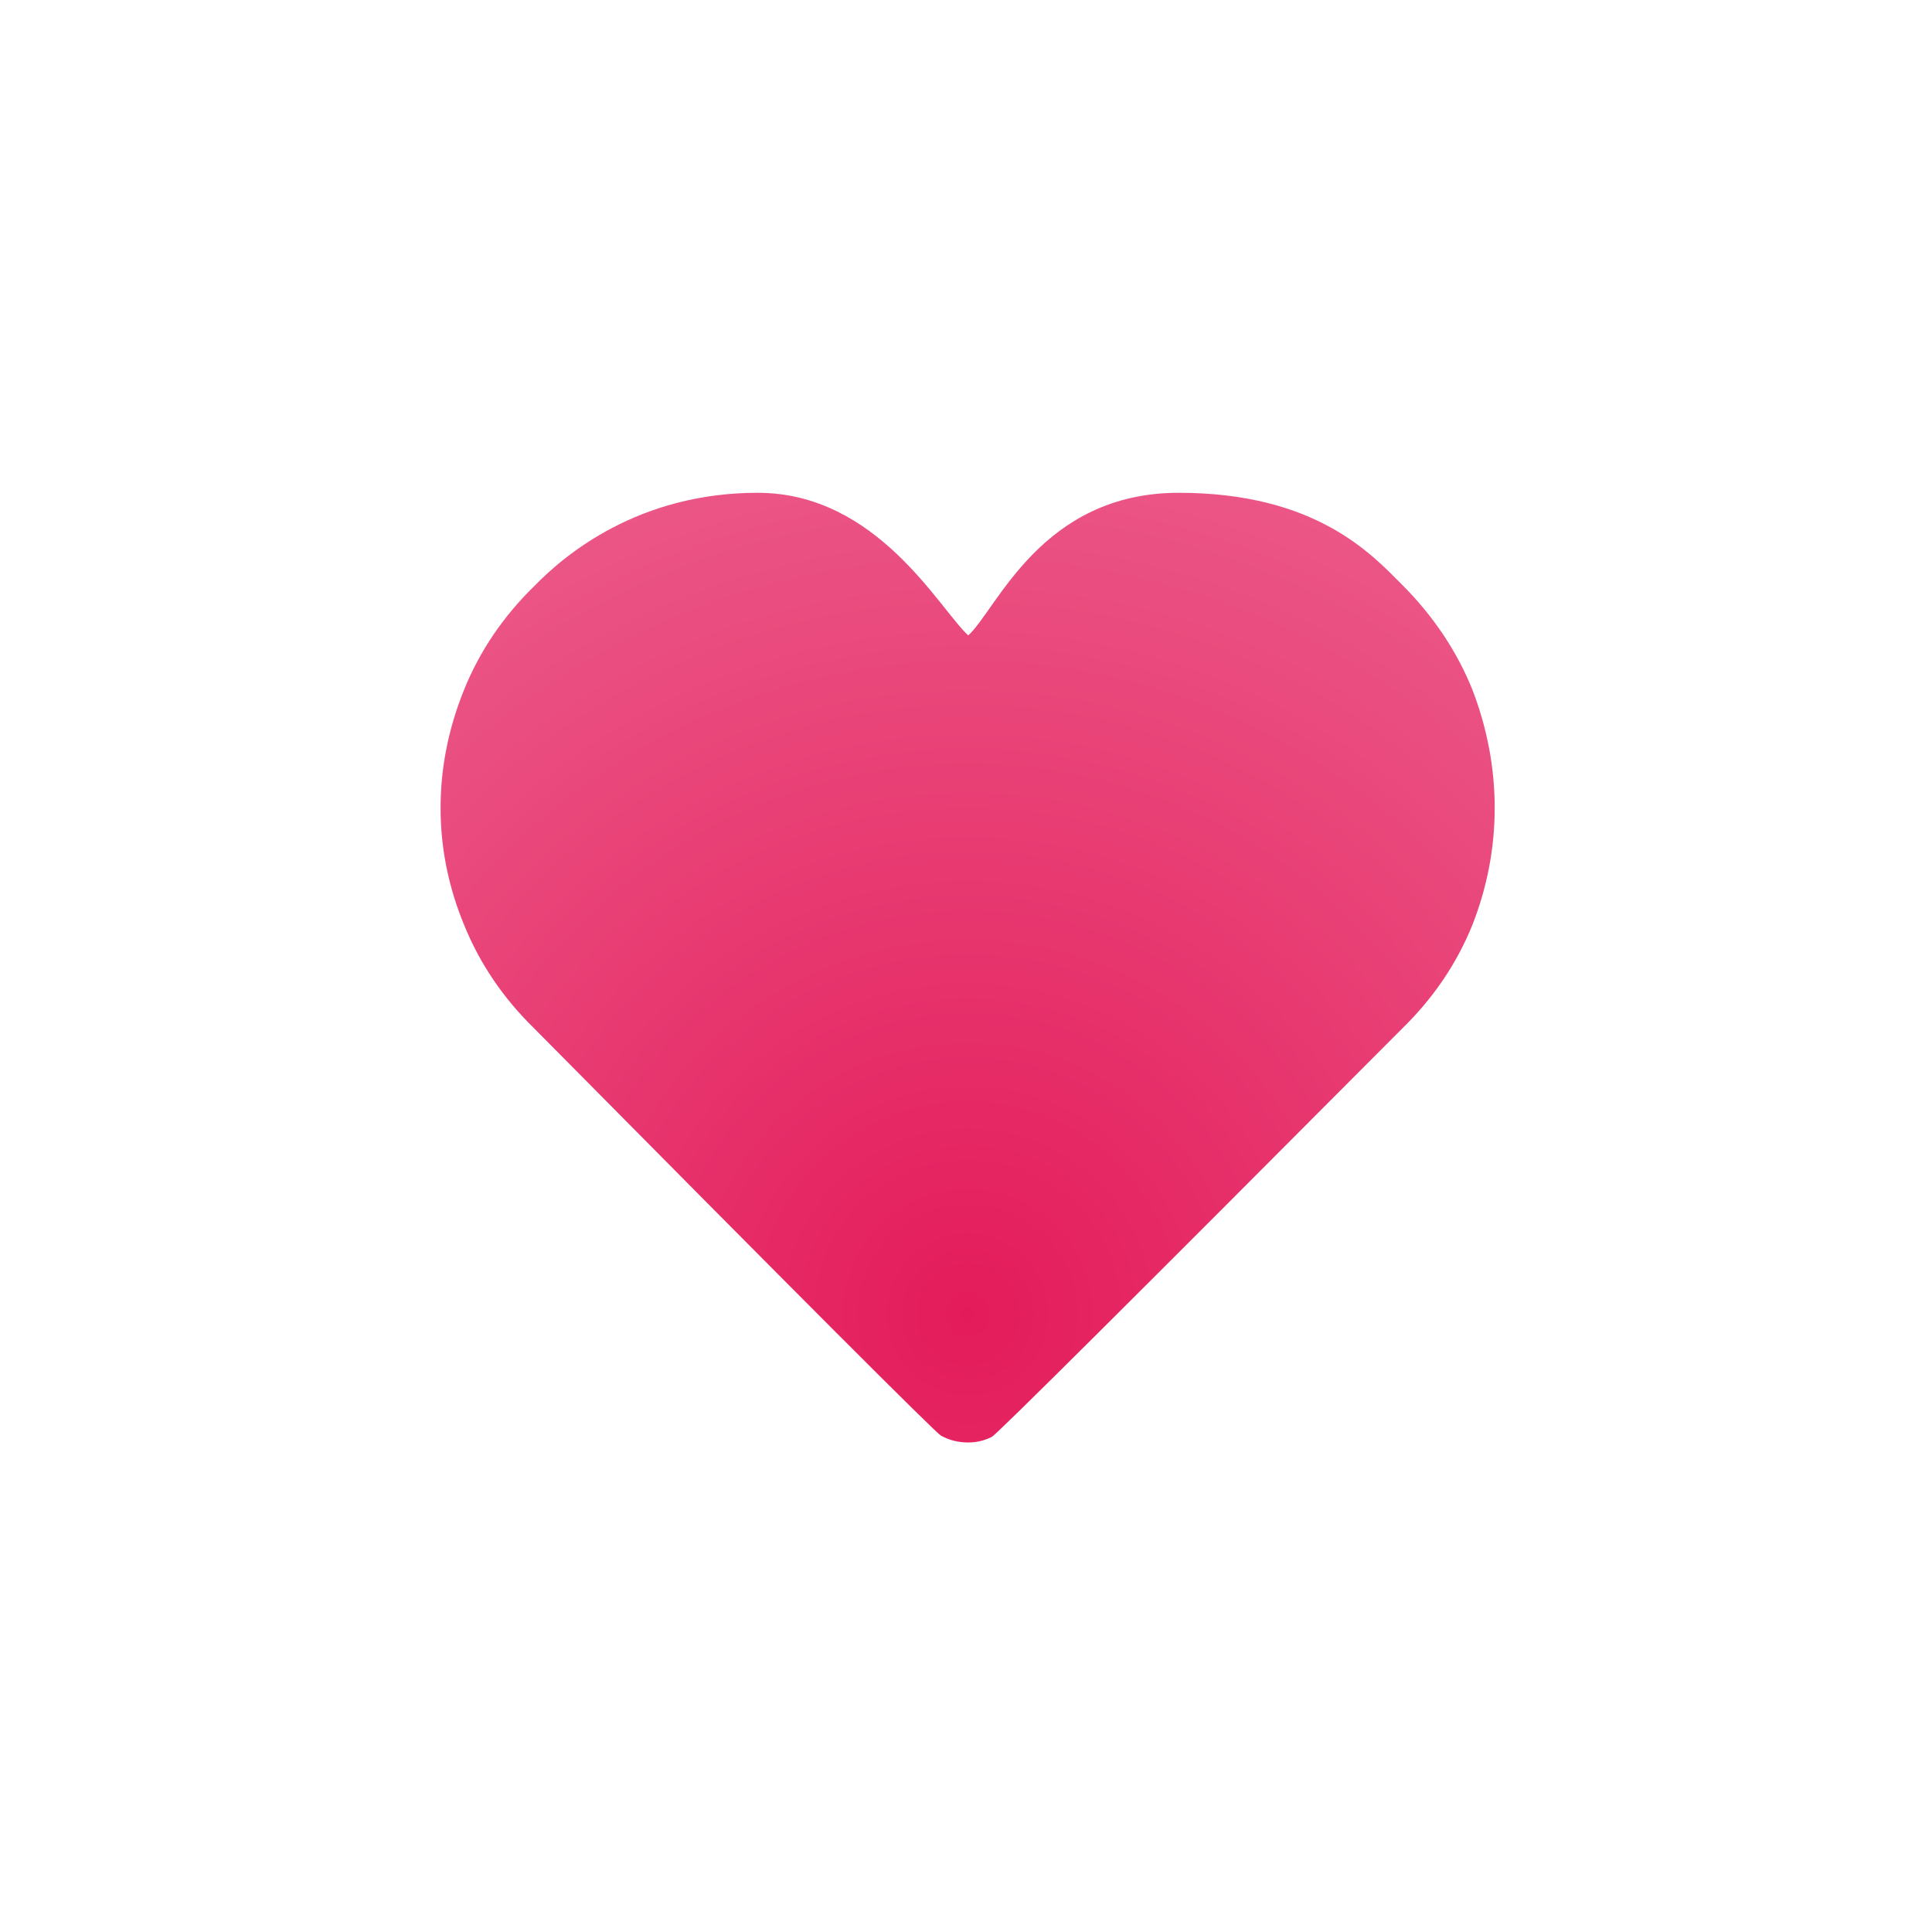
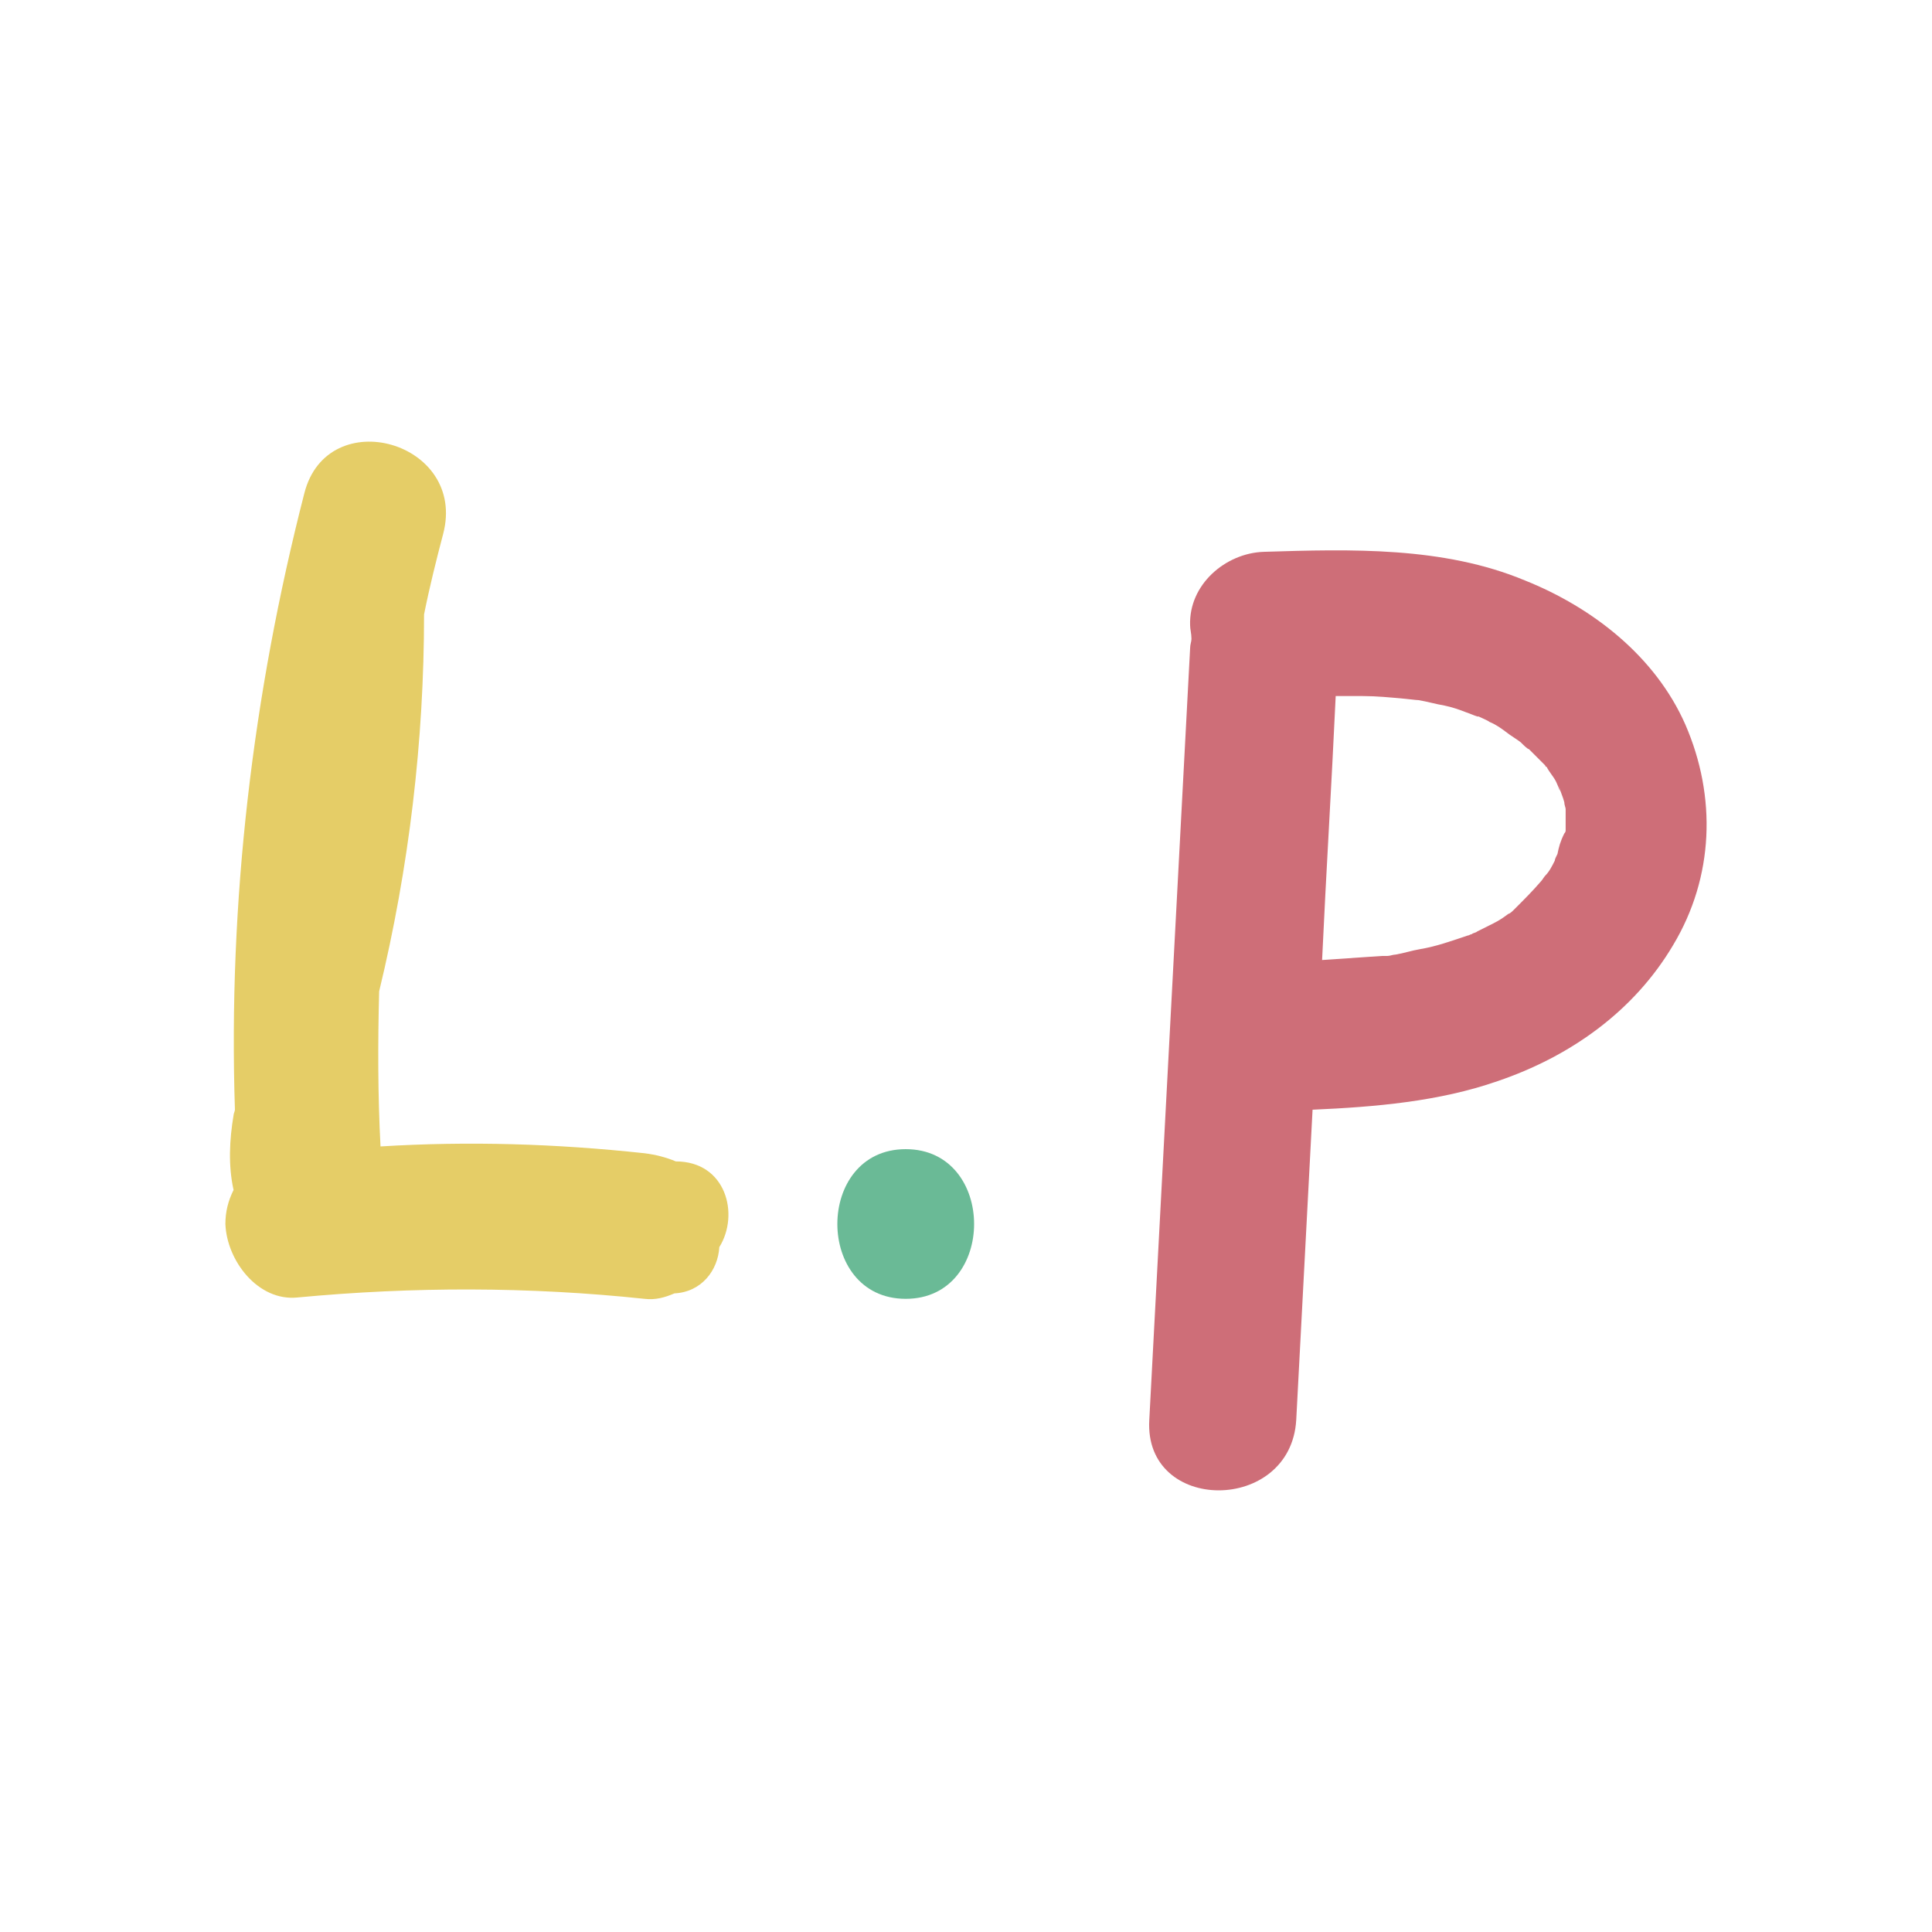
- <svg xmlns="http://www.w3.org/2000/svg" width="592px" height="592px" viewBox="0 0 592 592" version="1.1">
-   <defs>
-     <radialGradient cx="50%" cy="86.28%" fx="50%" fy="86.28%" r="90.68%" gradientTransform="translate(0.5,0.862797),scale(0.900929,1),rotate(-90),translate(-0.5,-0.862797)" id="radialGradient-1">
-       <stop stop-color="#E41B5B" offset="0%" />
-       <stop stop-color="#EB5686" offset="100%" />
-     </radialGradient>
-   </defs>
-   <g id="Welcome" stroke="none" stroke-width="1" fill="none" fill-rule="evenodd">
-     <g id="Artboard" transform="translate(-3807, -7341)">
-       <g id="Group-21-Copy" transform="translate(3807, 7341)">
-         <rect id="Rectangle" x="0" y="0" width="592" height="592" />
-         <g id="Group-3-Copy-3" transform="translate(135, 151)" fill="url(#radialGradient-1)">
-           <path d="M161.69,43.704 C152.833,35.611 133.836,0 97.166,0 C60.495,0 37.955,19.096 28.846,28.455 C19.231,37.814 12.019,48.437 7.212,60.325 C2.404,72.213 0,84.29 0,96.557 C0,108.825 2.404,120.776 7.212,132.411 C12.019,144.299 19.231,154.922 28.846,164.28 C110.155,246.442 151.653,287.986 153.34,288.913 C155.87,290.304 158.653,291 161.69,291 C164.22,291 166.624,290.431 168.901,289.293 C170.42,288.534 212.297,246.863 294.533,164.28 C304.149,154.922 311.36,144.299 316.168,132.411 C320.723,120.776 323,108.825 323,96.557 C323,84.29 320.723,72.213 316.168,60.325 C311.36,48.437 304.149,37.687 294.533,28.076 C285.424,18.97 268.318,0 226.214,0 C184.11,0 170.546,35.611 161.69,43.704 Z" id="Fill-1" />
-         </g>
-       </g>
-     </g>
-   </g>
+ <svg xmlns="http://www.w3.org/2000/svg" width="300" height="300" viewBox="0 0 300 300" fill="none">
+   <path fill-rule="evenodd" clip-rule="evenodd" d="M241.846 132.593C241.634 133.015 241.423 133.438 241.423 133.649C241.001 134.494 240.578 135.339 239.944 135.973C239.733 136.185 239.522 136.607 239.31 136.818C238.043 138.297 236.775 139.565 235.296 141.044L235.085 141.255C234.873 141.467 234.451 141.889 234.239 141.889C233.394 142.523 232.76 142.946 231.915 143.368L229.38 144.636C229.169 144.847 228.746 144.847 228.535 145.058C228.324 145.058 228.112 145.27 227.901 145.27C225.366 146.115 223.041 146.96 220.506 147.383C219.238 147.594 217.971 148.016 216.703 148.228C216.28 148.228 215.858 148.439 215.435 148.439H214.59C211.421 148.65 208.463 148.862 205.294 149.073C205.928 135.339 206.773 121.817 207.407 108.084H211.632C213.745 108.084 215.858 108.295 218.182 108.507C218.393 108.507 219.872 108.718 220.295 108.718C221.563 108.929 223.041 109.352 224.309 109.563C225.366 109.774 226.633 110.197 227.69 110.619C228.324 110.831 228.746 111.042 229.38 111.253H229.591C230.014 111.464 231.07 111.887 231.282 112.098C232.338 112.521 233.183 113.155 234.028 113.789C234.239 114 235.93 115.056 236.141 115.268C236.564 115.69 237.197 116.324 237.409 116.324L239.31 118.226L239.944 118.859C239.944 118.859 239.944 119.071 240.155 119.071C240.578 119.916 241.212 120.55 241.634 121.395C242.057 122.24 242.479 123.719 242.057 122.029C242.268 122.874 242.691 123.719 242.902 124.564C242.902 124.987 243.113 125.409 243.113 125.62V129.001C243.113 129.001 243.113 129.212 242.902 129.424C242.268 130.691 242.057 131.536 241.846 132.593M236.775 90.125C224.098 84.843 209.731 85.266 196.209 85.688C190.293 85.899 184.588 90.759 184.799 97.097C184.799 97.731 185.011 98.365 185.011 99.21C185.011 99.633 184.799 100.055 184.799 100.689L178.461 220.486C177.616 235.065 200.434 235.065 201.279 220.486L203.815 172.314C213.534 171.891 223.464 171.046 232.549 167.877C243.747 164.074 253.677 157.102 259.805 146.749C266.143 136.185 266.566 123.719 261.706 112.521C257.058 101.957 247.339 94.351 236.775 90.125" fill="#CE6E78" />
+   <path fill-rule="evenodd" clip-rule="evenodd" d="M104.935 180.343C103.456 179.709 101.765 179.286 100.075 179.075C86.342 177.596 72.82 177.173 59.086 178.018C58.664 169.99 58.664 161.961 58.875 153.932C63.523 134.706 65.847 115.056 65.847 95.407C66.692 91.181 67.749 86.956 68.805 82.941C72.608 68.574 50.846 62.447 47.254 76.603C39.226 107.873 35.423 139.988 36.479 172.314C36.479 172.525 36.268 172.948 36.268 173.159C35.634 176.962 35.423 180.976 36.268 184.779C35.423 186.47 35 188.16 35 190.062C35.211 195.766 40.071 202.105 46.198 201.471C64.157 199.781 82.116 199.781 100.075 201.682C101.765 201.893 103.244 201.471 104.723 200.837C108.949 200.626 111.484 197.245 111.696 193.653C114.865 188.583 112.752 180.343 104.935 180.343" fill="#E5CD67" />
+   <path fill-rule="evenodd" clip-rule="evenodd" d="M140.641 201.682C154.797 201.682 154.797 178.441 140.641 178.441C126.485 178.441 126.485 201.682 140.641 201.682Z" fill="#6ABA96" />
</svg>
